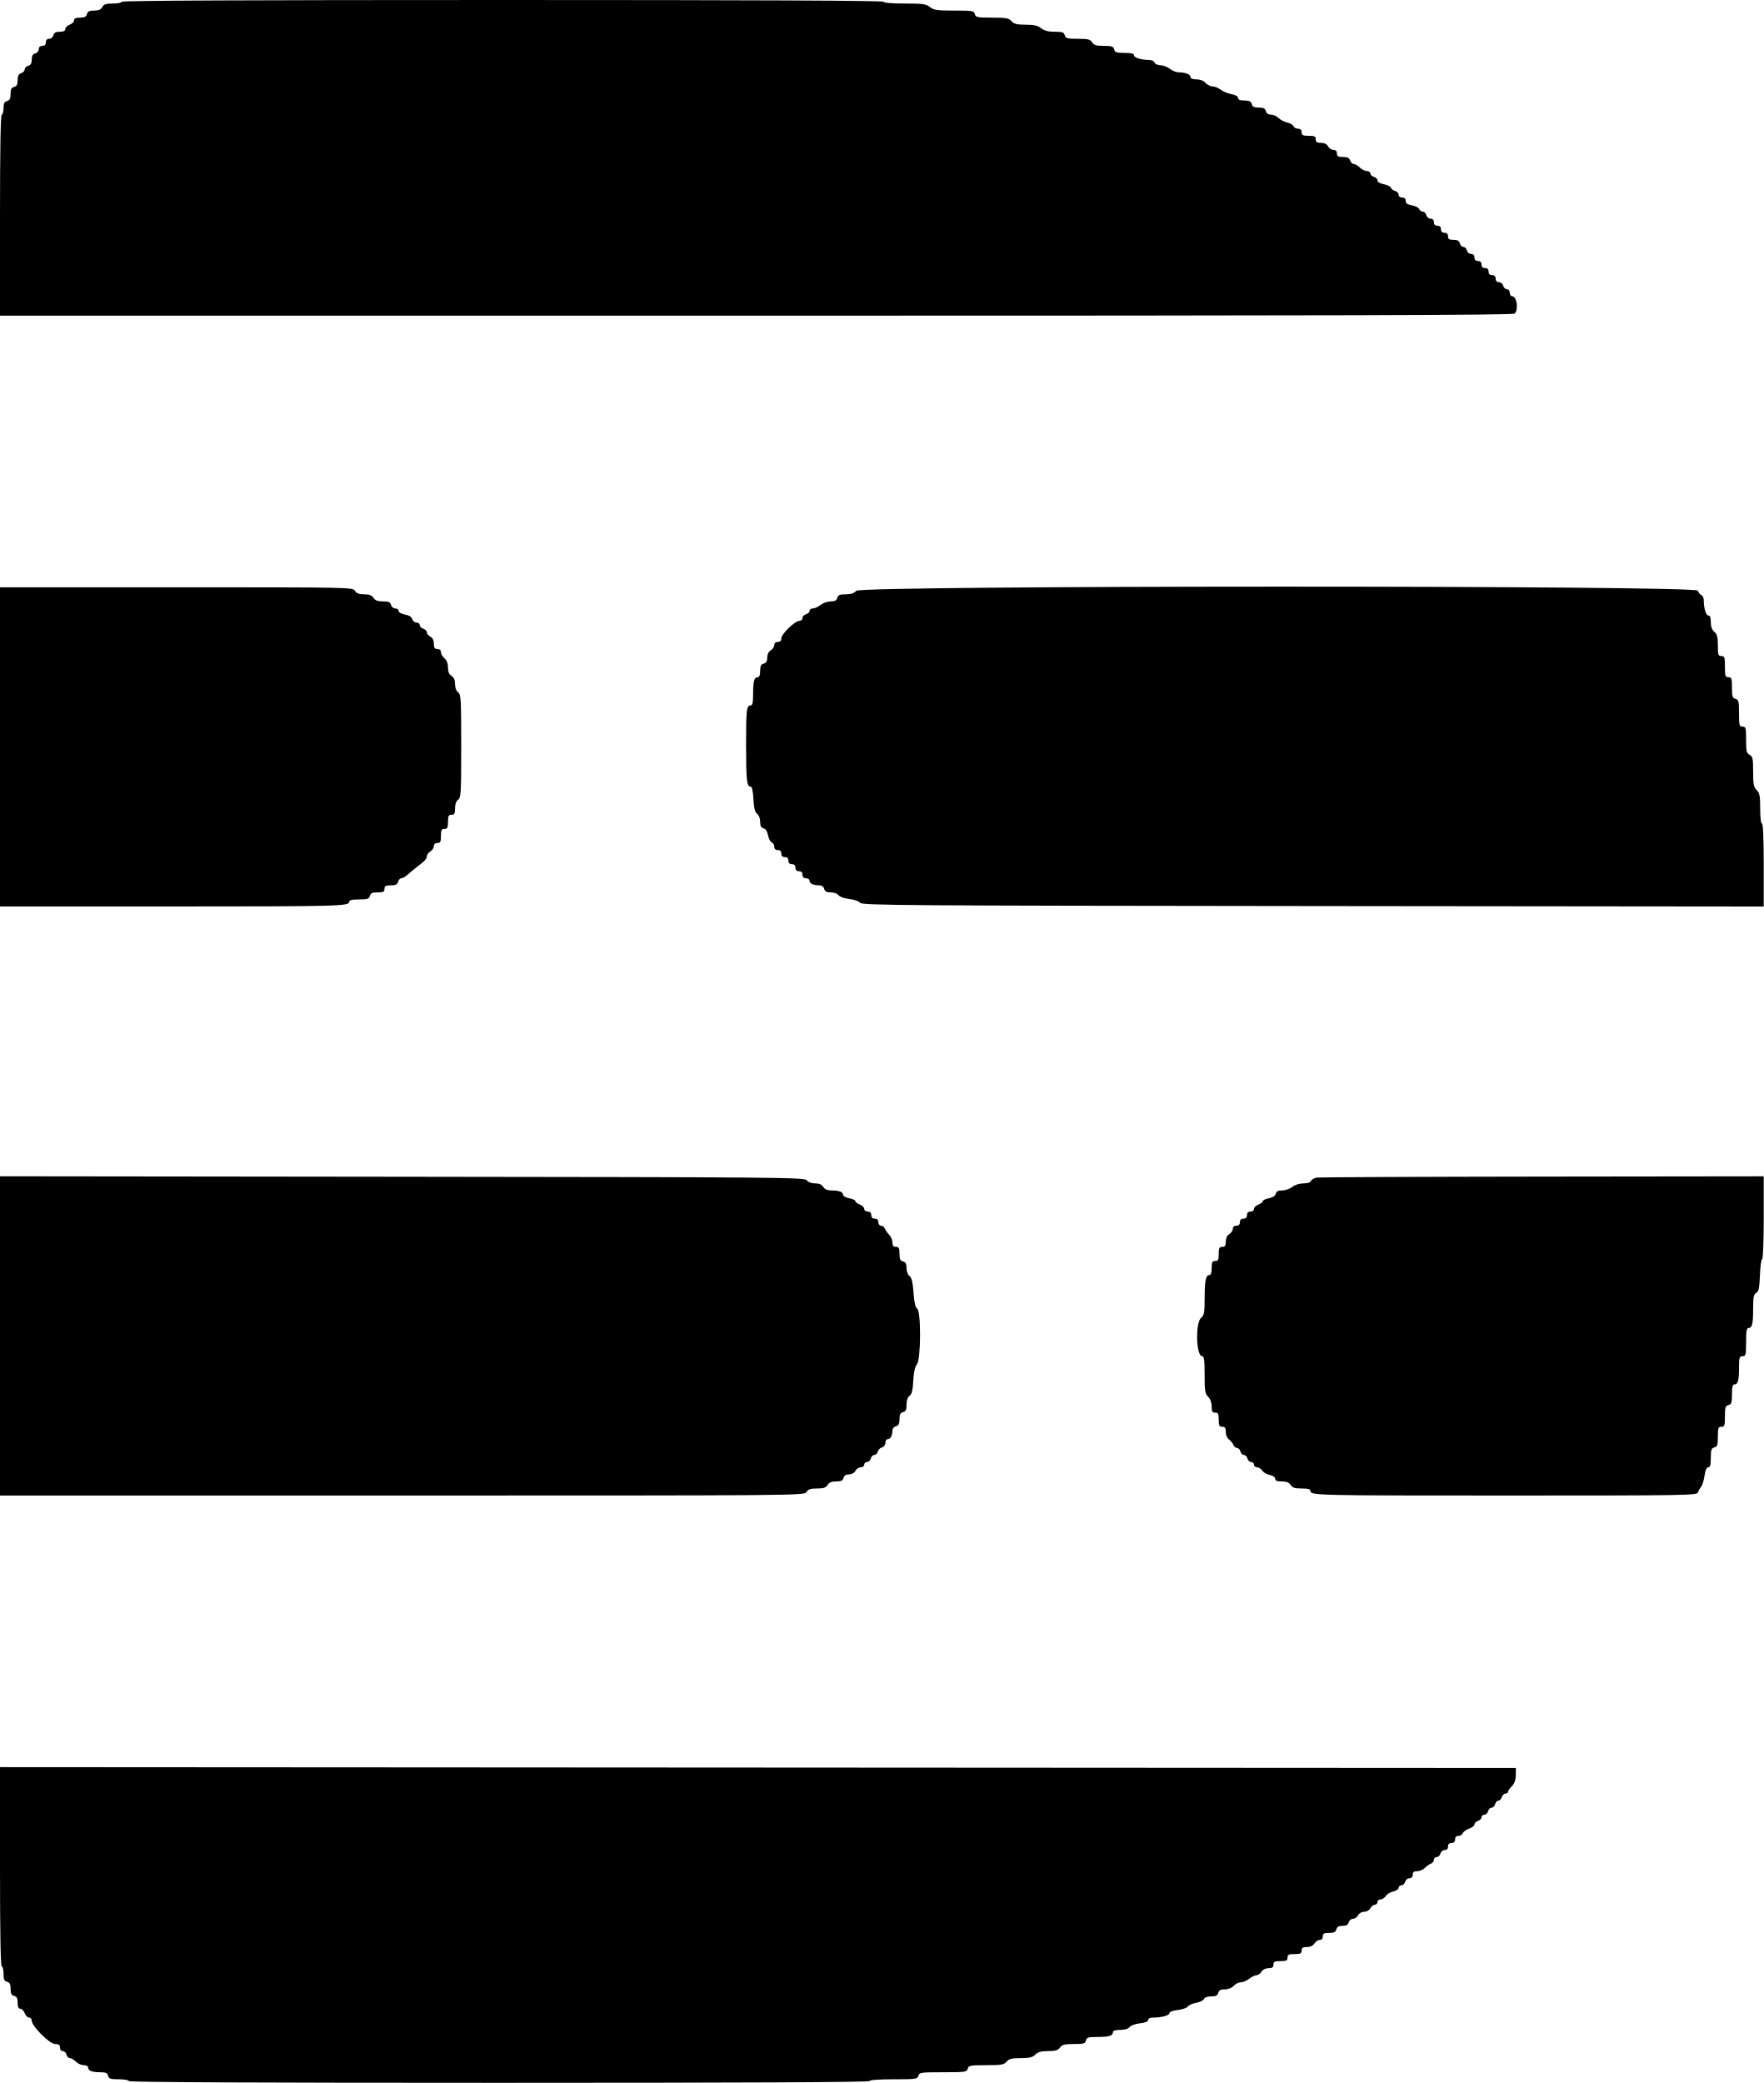
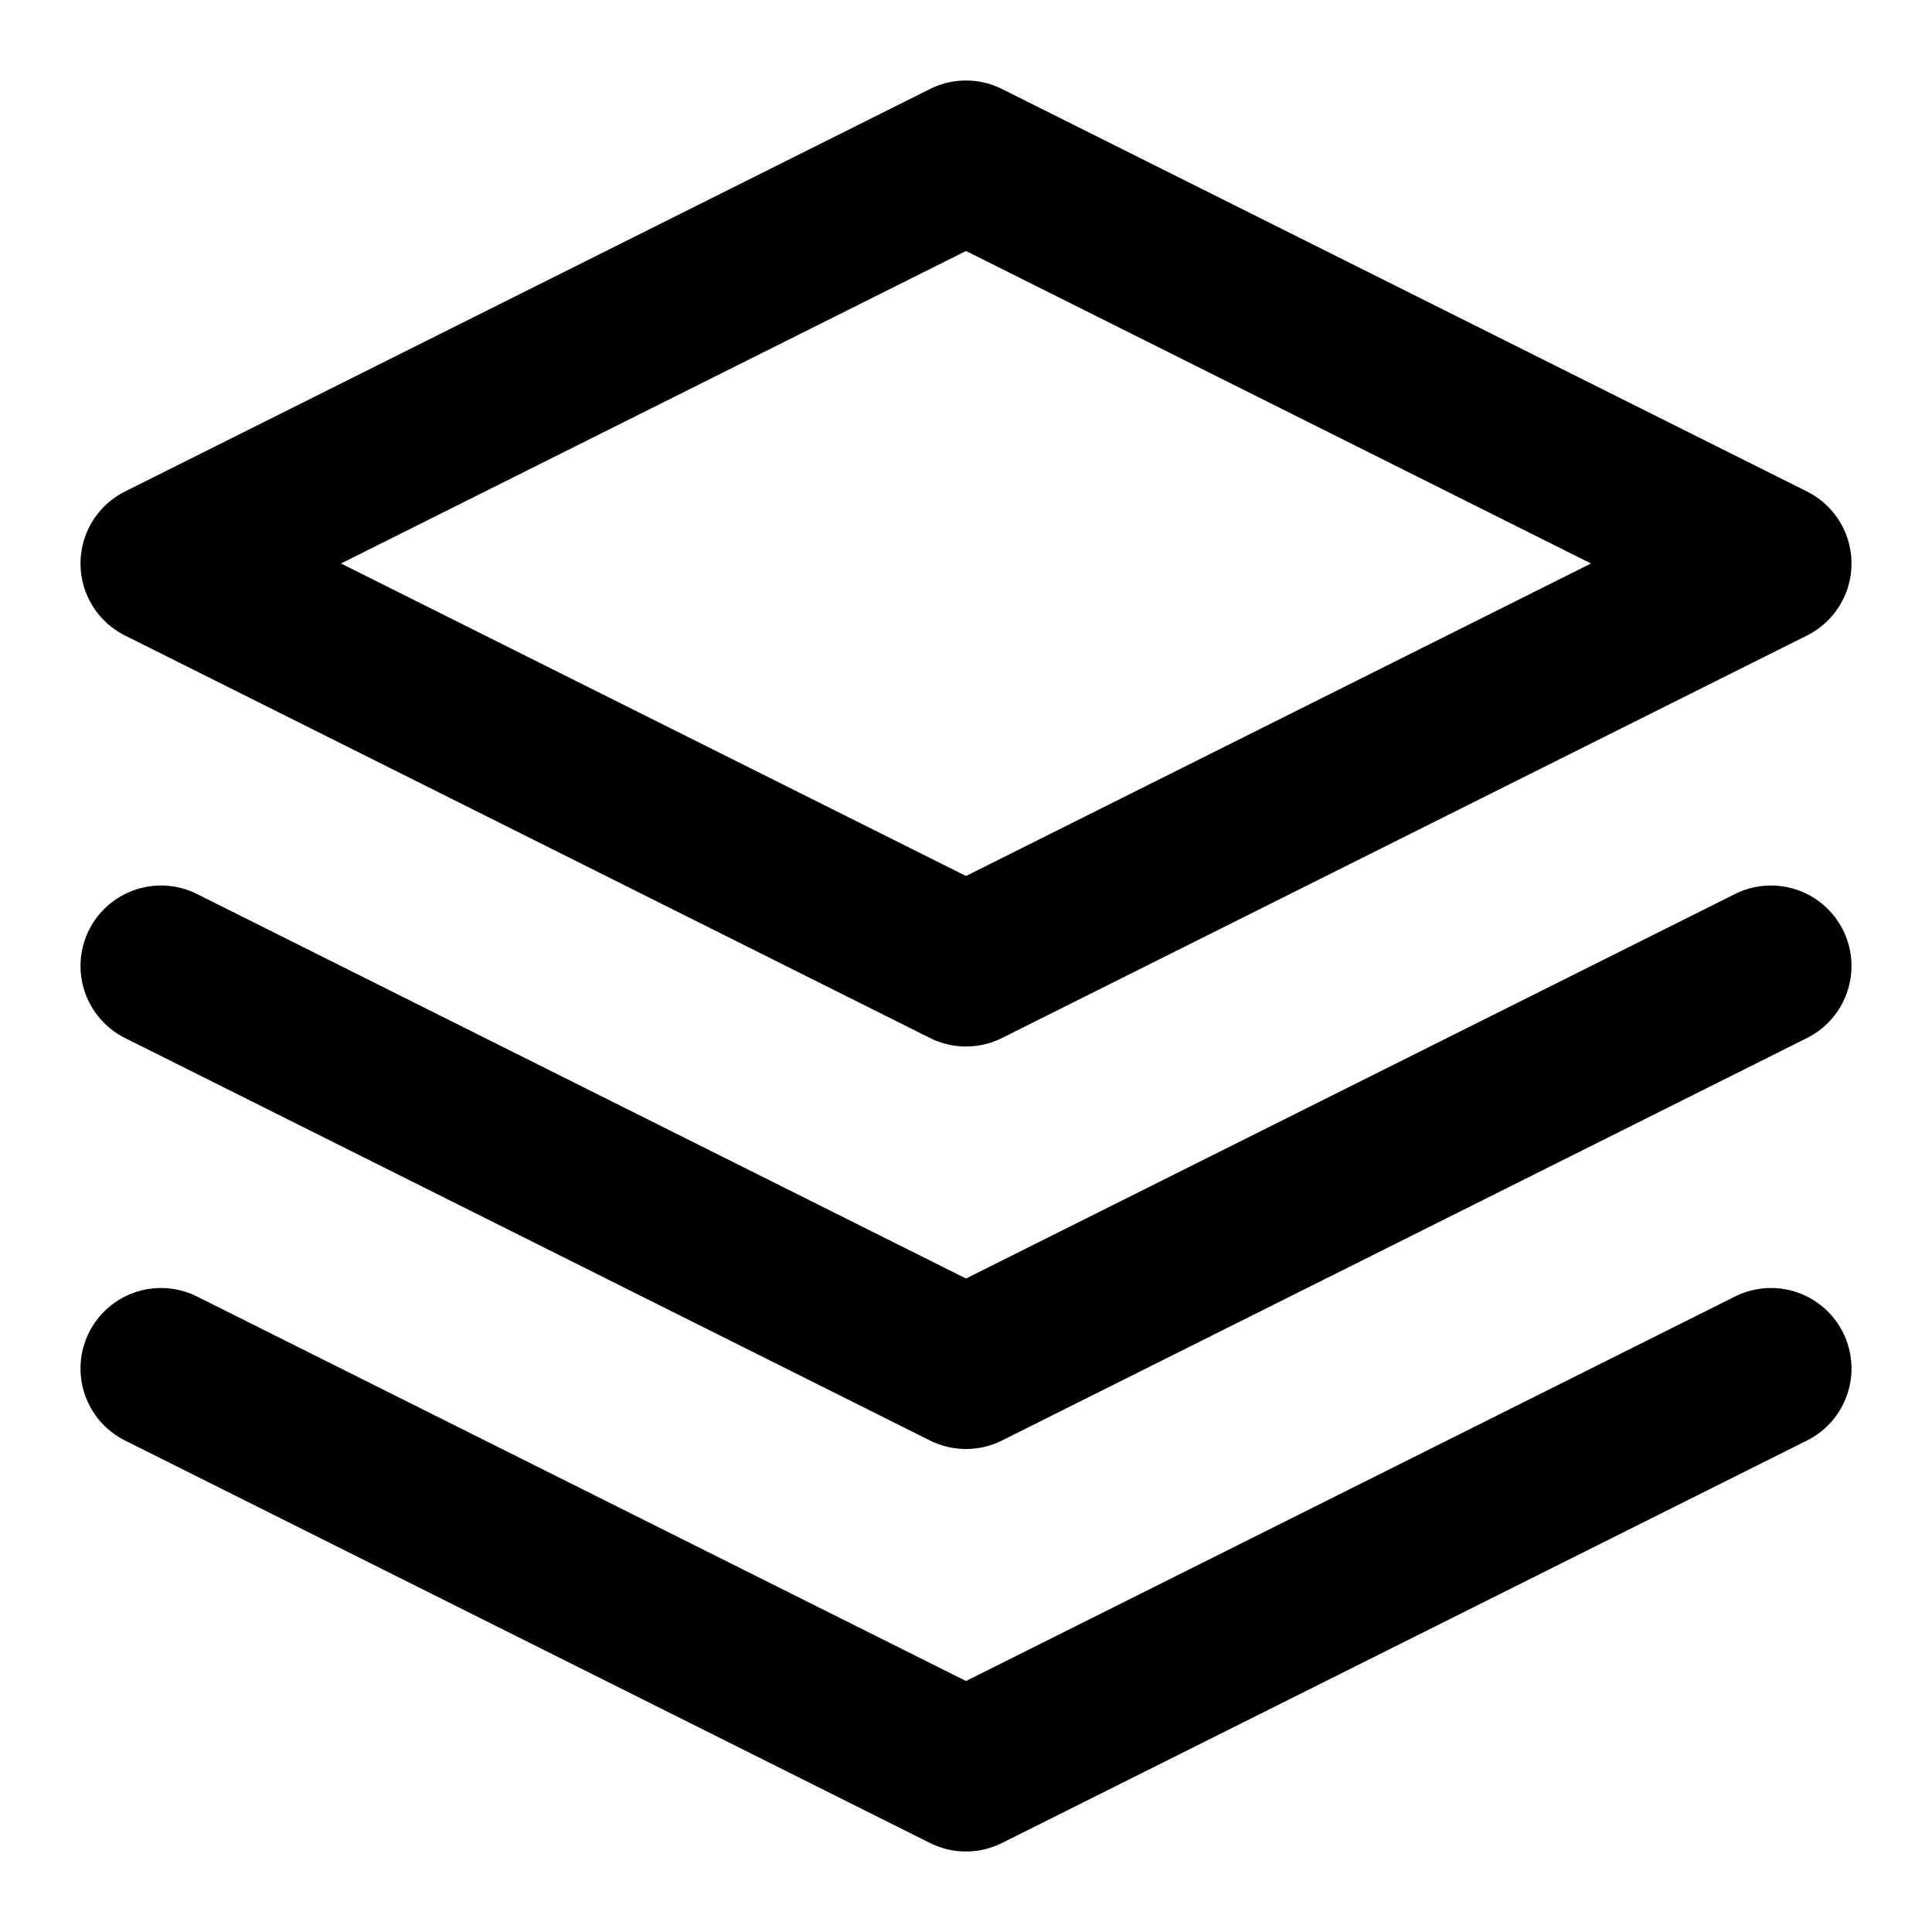
- <svg xmlns="http://www.w3.org/2000/svg" id="svg" version="1.1" width="400" height="472.441" viewBox="0, 0, 400,472.441 undefined">
-   <g id="svgg">
-     <path id="path0" d="M27.600 0.400 C 27.600 0.620,26.706 0.800,25.614 0.800 C 24.038 0.800,23.540 0.965,23.200 1.600 C 22.895 2.170,22.362 2.400,21.348 2.400 C 20.262 2.400,19.876 2.589,19.716 3.200 C 19.559 3.801,19.170 4.000,18.153 4.000 C 17.207 4.000,16.800 4.184,16.800 4.610 C 16.800 4.945,16.350 5.391,15.800 5.600 C 15.250 5.809,14.800 6.255,14.800 6.590 C 14.800 7.005,14.405 7.200,13.563 7.200 C 12.662 7.200,12.268 7.417,12.116 8.000 C 12.000 8.443,11.570 8.800,11.153 8.800 C 10.667 8.800,10.400 9.083,10.400 9.600 C 10.400 10.133,10.133 10.400,9.600 10.400 C 9.083 10.400,8.800 10.667,8.800 11.153 C 8.800 11.570,8.443 12.000,8.000 12.116 C 7.426 12.266,7.200 12.662,7.200 13.516 C 7.200 14.370,6.974 14.766,6.400 14.916 C 5.960 15.031,5.600 15.400,5.600 15.736 C 5.600 16.071,5.240 16.460,4.800 16.600 C 4.212 16.787,4.000 17.205,4.000 18.180 C 4.000 19.170,3.797 19.560,3.200 19.716 C 2.594 19.875,2.400 20.262,2.400 21.316 C 2.400 22.370,2.206 22.757,1.600 22.916 C 0.987 23.076,0.800 23.462,0.800 24.563 C 0.800 25.353,0.620 26.000,0.400 26.000 C 0.138 26.000,0.000 33.867,0.000 48.800 L 0.000 71.600 171.520 71.600 C 304.391 71.600,343.148 71.492,343.520 71.120 C 344.435 70.205,344.003 67.200,342.957 67.200 C 342.651 67.200,342.400 66.840,342.400 66.400 C 342.400 65.935,342.133 65.600,341.763 65.600 C 341.412 65.600,341.031 65.240,340.916 64.800 C 340.800 64.357,340.370 64.000,339.953 64.000 C 339.467 64.000,339.200 63.717,339.200 63.200 C 339.200 62.667,338.933 62.400,338.400 62.400 C 337.867 62.400,337.600 62.133,337.600 61.600 C 337.600 61.067,337.333 60.800,336.800 60.800 C 336.267 60.800,336.000 60.533,336.000 60.000 C 336.000 59.467,335.733 59.200,335.200 59.200 C 334.667 59.200,334.400 58.933,334.400 58.400 C 334.400 57.883,334.133 57.600,333.647 57.600 C 333.230 57.600,332.800 57.243,332.684 56.800 C 332.569 56.360,332.209 56.000,331.884 56.000 C 331.559 56.000,331.199 55.640,331.084 55.200 C 330.932 54.617,330.538 54.400,329.637 54.400 C 328.667 54.400,328.400 54.228,328.400 53.600 C 328.400 53.067,328.133 52.800,327.600 52.800 C 327.067 52.800,326.800 52.533,326.800 52.000 C 326.800 51.467,326.533 51.200,326.000 51.200 C 325.467 51.200,325.200 50.933,325.200 50.400 C 325.200 49.883,324.933 49.600,324.447 49.600 C 324.030 49.600,323.600 49.243,323.484 48.800 C 323.369 48.360,323.007 48.000,322.680 48.000 C 322.353 48.000,321.986 47.740,321.864 47.422 C 321.742 47.104,321.003 46.724,320.221 46.578 C 319.189 46.384,318.800 46.104,318.800 45.555 C 318.800 45.067,318.518 44.800,318.000 44.800 C 317.535 44.800,317.200 44.533,317.200 44.163 C 317.200 43.812,316.852 43.434,316.428 43.323 C 316.003 43.212,315.562 42.879,315.449 42.583 C 315.335 42.286,314.603 41.924,313.821 41.778 C 312.952 41.615,312.400 41.281,312.400 40.918 C 312.400 40.592,312.040 40.231,311.600 40.116 C 311.160 40.001,310.800 39.658,310.800 39.353 C 310.800 39.049,310.440 38.800,310.000 38.800 C 309.560 38.800,308.840 38.440,308.400 38.000 C 307.960 37.560,307.342 37.200,307.027 37.200 C 306.712 37.200,306.340 36.840,306.200 36.400 C 306.011 35.805,305.595 35.600,304.573 35.600 C 303.467 35.600,303.200 35.445,303.200 34.800 C 303.200 34.271,302.933 34.000,302.414 34.000 C 301.982 34.000,301.435 33.640,301.200 33.200 C 300.920 32.676,300.362 32.400,299.586 32.400 C 298.667 32.400,298.400 32.220,298.400 31.600 C 298.400 30.933,298.133 30.800,296.800 30.800 C 295.467 30.800,295.200 30.667,295.200 30.000 C 295.200 29.463,294.933 29.200,294.387 29.200 C 293.941 29.200,293.476 28.941,293.354 28.624 C 293.233 28.308,292.590 27.930,291.926 27.784 C 291.262 27.638,290.377 27.177,289.959 26.759 C 289.542 26.342,288.771 26.000,288.247 26.000 C 287.630 26.000,287.219 25.718,287.084 25.200 C 286.925 24.594,286.538 24.400,285.484 24.400 C 284.430 24.400,284.043 24.206,283.884 23.600 C 283.724 22.987,283.338 22.800,282.237 22.800 C 281.246 22.800,280.800 22.619,280.800 22.218 C 280.800 21.861,280.219 21.529,279.300 21.360 C 278.475 21.208,277.371 20.750,276.846 20.342 C 276.321 19.934,275.494 19.600,275.008 19.600 C 274.522 19.600,273.798 19.240,273.400 18.800 C 272.951 18.304,272.168 18.000,271.338 18.000 C 270.465 18.000,270.000 17.807,270.000 17.447 C 270.000 16.862,268.824 16.415,267.263 16.405 C 266.748 16.402,265.869 16.040,265.309 15.600 C 264.750 15.160,263.796 14.800,263.189 14.800 C 262.577 14.800,261.983 14.533,261.855 14.200 C 261.729 13.870,261.192 13.600,260.663 13.600 C 258.849 13.600,257.200 13.100,257.200 12.550 C 257.200 12.151,256.607 12.000,255.047 12.000 C 253.230 12.000,252.861 11.875,252.684 11.200 C 252.508 10.526,252.138 10.400,250.334 10.400 C 248.626 10.400,248.091 10.238,247.693 9.600 C 247.272 8.926,246.760 8.800,244.443 8.800 C 242.030 8.800,241.668 8.702,241.484 8.000 C 241.309 7.330,240.938 7.200,239.201 7.200 C 237.732 7.200,236.829 6.966,236.109 6.400 C 235.340 5.795,234.486 5.600,232.608 5.600 C 230.632 5.600,229.976 5.436,229.400 4.800 C 228.776 4.110,228.168 4.000,224.985 4.000 C 221.630 4.000,221.274 3.927,221.084 3.200 C 220.891 2.460,220.538 2.400,216.401 2.400 C 212.532 2.400,211.789 2.292,210.909 1.600 C 210.022 0.902,209.286 0.800,205.146 0.800 C 202.249 0.800,200.400 0.644,200.400 0.400 C 200.400 0.135,171.333 0.000,114.000 0.000 C 56.667 0.000,27.600 0.135,27.600 0.400 M0.000 169.400 L 0.000 205.600 38.100 205.596 C 76.730 205.591,79.200 205.528,79.200 204.548 C 79.200 204.149,79.810 204.000,81.437 204.000 C 83.338 204.000,83.706 203.880,83.884 203.200 C 84.048 202.573,84.430 202.400,85.647 202.400 C 86.933 202.400,87.200 202.263,87.200 201.600 C 87.200 200.948,87.467 200.800,88.637 200.800 C 89.738 200.800,90.124 200.613,90.284 200.000 C 90.399 199.560,90.734 199.200,91.028 199.200 C 91.323 199.200,92.006 198.795,92.547 198.300 C 93.087 197.805,94.010 197.040,94.597 196.600 C 96.316 195.312,96.800 194.779,96.800 194.175 C 96.800 193.862,97.160 193.382,97.600 193.107 C 98.040 192.832,98.400 192.291,98.400 191.904 C 98.400 191.467,98.703 191.200,99.200 191.200 C 99.867 191.200,100.000 190.933,100.000 189.600 C 100.000 188.267,100.133 188.000,100.800 188.000 C 101.467 188.000,101.600 187.733,101.600 186.400 C 101.600 185.067,101.733 184.800,102.400 184.800 C 103.053 184.800,103.200 184.533,103.200 183.344 C 103.200 182.419,103.455 181.702,103.900 181.376 C 104.539 180.909,104.600 179.847,104.600 169.200 C 104.600 158.553,104.539 157.491,103.900 157.024 C 103.471 156.710,103.200 155.985,103.200 155.152 C 103.200 154.226,102.945 153.633,102.400 153.293 C 101.847 152.948,101.600 152.360,101.600 151.393 C 101.600 150.487,101.317 149.750,100.800 149.307 C 100.360 148.930,100.000 148.302,100.000 147.911 C 100.000 147.467,99.700 147.200,99.200 147.200 C 98.580 147.200,98.400 146.933,98.400 146.014 C 98.400 145.238,98.124 144.680,97.600 144.400 C 97.160 144.165,96.800 143.720,96.800 143.413 C 96.800 143.105,96.440 142.740,96.000 142.600 C 95.560 142.460,95.200 142.088,95.200 141.773 C 95.200 141.458,94.861 141.200,94.447 141.200 C 94.032 141.200,93.602 140.852,93.491 140.426 C 93.358 139.918,92.795 139.560,91.844 139.382 C 91.009 139.225,90.400 138.877,90.400 138.555 C 90.400 138.250,90.061 138.000,89.647 138.000 C 89.230 138.000,88.800 137.643,88.684 137.200 C 88.518 136.565,88.138 136.400,86.841 136.400 C 85.640 136.400,85.074 136.188,84.707 135.600 C 84.342 135.016,83.774 134.800,82.600 134.800 C 81.426 134.800,80.858 134.584,80.493 134.000 C 79.999 133.209,79.560 133.200,39.997 133.200 L 0.000 133.200 0.000 169.400 M194.200 134.000 C 193.693 134.560,192.968 134.800,191.785 134.800 C 190.430 134.800,190.052 134.959,189.884 135.600 C 189.730 136.189,189.338 136.400,188.401 136.400 C 187.700 136.400,186.669 136.760,186.109 137.200 C 185.550 137.640,184.756 138.000,184.346 138.000 C 183.936 138.000,183.600 138.249,183.600 138.553 C 183.600 138.858,183.240 139.201,182.800 139.316 C 182.360 139.431,182.000 139.812,182.000 140.163 C 182.000 140.513,181.685 140.802,181.300 140.805 C 180.296 140.812,177.200 143.816,177.200 144.784 C 177.200 145.333,176.939 145.600,176.400 145.600 C 175.903 145.600,175.600 145.867,175.600 146.304 C 175.600 146.691,175.240 147.232,174.800 147.507 C 174.301 147.819,174.000 148.440,174.000 149.157 C 174.000 149.970,173.766 150.368,173.200 150.516 C 172.587 150.676,172.400 151.062,172.400 152.163 C 172.400 153.125,172.216 153.600,171.843 153.600 C 171.047 153.600,170.800 154.508,170.800 157.433 C 170.800 159.360,170.661 160.000,170.243 160.000 C 169.312 160.000,169.200 160.967,169.205 168.933 C 169.211 176.958,169.363 178.400,170.202 178.400 C 170.550 178.400,170.760 179.295,170.870 181.244 C 170.988 183.333,171.213 184.220,171.716 184.588 C 172.117 184.881,172.400 185.623,172.400 186.382 C 172.400 187.317,172.611 187.730,173.162 187.874 C 173.651 188.002,174.018 188.571,174.184 189.458 C 174.327 190.219,174.704 190.942,175.022 191.064 C 175.340 191.186,175.600 191.626,175.600 192.043 C 175.600 192.533,175.882 192.800,176.400 192.800 C 176.933 192.800,177.200 193.067,177.200 193.600 C 177.200 194.133,177.467 194.400,178.000 194.400 C 178.533 194.400,178.800 194.667,178.800 195.200 C 178.800 195.733,179.067 196.000,179.600 196.000 C 180.133 196.000,180.400 196.267,180.400 196.800 C 180.400 197.333,180.667 197.600,181.200 197.600 C 181.733 197.600,182.000 197.867,182.000 198.400 C 182.000 198.933,182.267 199.200,182.800 199.200 C 183.240 199.200,183.600 199.451,183.600 199.757 C 183.600 200.395,184.449 200.800,185.786 200.800 C 186.370 200.800,186.783 201.092,186.916 201.600 C 187.071 202.192,187.462 202.400,188.418 202.400 C 189.143 202.400,189.918 202.682,190.180 203.041 C 190.449 203.409,191.490 203.776,192.624 203.903 C 193.753 204.030,194.801 204.398,195.068 204.763 C 195.493 205.342,204.761 205.409,297.768 205.504 L 400.000 205.608 400.000 196.204 C 400.000 190.201,399.855 186.800,399.600 186.800 C 399.365 186.800,399.200 185.400,399.200 183.400 C 399.200 180.533,399.075 179.875,398.400 179.200 C 397.726 178.526,397.600 177.867,397.600 175.014 C 397.600 172.038,397.503 171.576,396.800 171.200 C 396.110 170.831,396.000 170.362,396.000 167.786 C 396.000 165.067,395.929 164.800,395.200 164.800 C 394.470 164.800,394.400 164.533,394.400 161.763 C 394.400 159.062,394.311 158.702,393.600 158.516 C 392.914 158.337,392.800 157.970,392.800 155.953 C 392.800 153.867,392.709 153.600,392.000 153.600 C 391.289 153.600,391.200 153.333,391.200 151.200 C 391.200 149.067,391.111 148.800,390.400 148.800 C 389.689 148.800,389.600 148.533,389.600 146.396 C 389.600 144.487,389.435 143.851,388.800 143.307 C 388.262 142.847,388.000 142.127,388.000 141.111 C 388.000 140.096,387.820 139.600,387.450 139.600 C 386.900 139.600,386.400 137.951,386.400 136.137 C 386.400 135.608,386.148 135.078,385.839 134.960 C 385.531 134.841,385.188 134.397,385.077 133.972 C 384.753 132.732,195.322 132.760,194.200 134.000 M0.000 302.996 L 0.000 339.200 91.197 339.200 C 181.960 339.200,182.396 339.196,182.893 338.400 C 183.279 337.782,183.826 337.600,185.293 337.600 C 186.760 337.600,187.307 337.418,187.693 336.800 C 188.044 336.238,188.626 336.000,189.650 336.000 C 190.770 336.000,191.155 335.815,191.316 335.200 C 191.456 334.663,191.862 334.400,192.548 334.400 C 193.162 334.400,193.743 334.080,194.000 333.600 C 194.235 333.160,194.782 332.800,195.214 332.800 C 195.646 332.800,196.000 332.530,196.000 332.200 C 196.000 331.870,196.287 331.600,196.637 331.600 C 196.988 331.600,197.369 331.240,197.484 330.800 C 197.599 330.360,197.959 330.000,198.284 330.000 C 198.609 330.000,198.965 329.657,199.074 329.237 C 199.184 328.817,199.617 328.384,200.037 328.274 C 200.481 328.158,200.800 327.725,200.800 327.237 C 200.800 326.777,201.051 326.400,201.357 326.400 C 201.960 326.400,202.400 325.562,202.400 324.414 C 202.400 324.018,202.760 323.599,203.200 323.484 C 203.806 323.325,204.000 322.938,204.000 321.884 C 204.000 320.830,204.194 320.443,204.800 320.284 C 205.420 320.122,205.600 319.738,205.600 318.582 C 205.600 317.634,205.850 316.905,206.284 316.588 C 206.793 316.216,207.010 315.330,207.127 313.144 C 207.234 311.164,207.501 309.957,207.943 309.458 C 208.865 308.416,208.919 297.368,208.004 296.803 C 207.600 296.553,207.340 295.410,207.175 293.163 C 206.999 290.769,206.754 289.756,206.267 289.400 C 205.882 289.118,205.600 288.364,205.600 287.618 C 205.600 286.662,205.392 286.271,204.800 286.116 C 204.173 285.952,204.000 285.570,204.000 284.353 C 204.000 283.067,203.863 282.800,203.200 282.800 C 202.613 282.800,202.400 282.533,202.400 281.800 C 202.400 281.250,202.071 280.471,201.669 280.069 C 201.268 279.668,200.823 279.038,200.682 278.669 C 200.541 278.301,200.149 278.000,199.813 278.000 C 199.467 278.000,199.200 277.652,199.200 277.200 C 199.200 276.667,198.933 276.400,198.400 276.400 C 197.867 276.400,197.600 276.133,197.600 275.600 C 197.600 275.067,197.333 274.800,196.800 274.800 C 196.350 274.800,196.000 274.533,196.000 274.190 C 196.000 273.855,195.550 273.409,195.000 273.200 C 194.450 272.991,194.000 272.644,194.000 272.428 C 194.000 272.213,193.370 271.918,192.600 271.774 C 191.830 271.629,191.200 271.280,191.200 270.998 C 191.200 270.343,190.296 270.000,188.571 270.000 C 187.640 270.000,187.048 269.746,186.707 269.200 C 186.367 268.655,185.774 268.400,184.848 268.400 C 184.015 268.400,183.290 268.129,182.976 267.700 C 182.492 267.037,177.589 266.994,91.232 266.896 L 0.000 266.791 0.000 302.996 M298.676 267.089 C 298.058 267.182,297.454 267.515,297.334 267.829 C 297.197 268.184,296.545 268.400,295.611 268.400 C 294.714 268.400,293.698 268.722,293.091 269.200 C 292.531 269.640,291.500 270.000,290.799 270.000 C 289.882 270.000,289.469 270.214,289.326 270.762 C 289.199 271.248,288.632 271.618,287.763 271.781 C 287.013 271.921,286.400 272.213,286.400 272.428 C 286.400 272.644,285.950 272.991,285.400 273.200 C 284.850 273.409,284.400 273.855,284.400 274.190 C 284.400 274.533,284.050 274.800,283.600 274.800 C 283.067 274.800,282.800 275.067,282.800 275.600 C 282.800 276.133,282.533 276.400,282.000 276.400 C 281.467 276.400,281.200 276.667,281.200 277.200 C 281.200 277.733,280.933 278.000,280.400 278.000 C 279.903 278.000,279.600 278.267,279.600 278.704 C 279.600 279.091,279.240 279.632,278.800 279.907 C 278.290 280.226,278.000 280.840,278.000 281.603 C 278.000 282.533,277.822 282.800,277.200 282.800 C 276.533 282.800,276.400 283.067,276.400 284.400 C 276.400 285.733,276.267 286.000,275.600 286.000 C 274.933 286.000,274.800 286.267,274.800 287.600 C 274.800 288.696,274.626 289.200,274.247 289.200 C 273.459 289.200,273.212 290.486,273.205 294.611 C 273.201 297.723,273.089 298.317,272.400 298.907 C 271.061 300.053,271.272 307.600,272.643 307.600 C 273.084 307.600,273.200 308.477,273.200 311.800 C 273.200 315.467,273.302 316.102,274.000 316.800 C 274.495 317.295,274.800 318.133,274.800 319.000 C 274.800 320.133,274.952 320.400,275.600 320.400 C 276.267 320.400,276.400 320.667,276.400 322.000 C 276.400 323.333,276.533 323.600,277.200 323.600 C 277.819 323.600,278.000 323.867,278.000 324.777 C 278.000 325.456,278.307 326.176,278.726 326.477 C 279.126 326.765,279.570 327.315,279.714 327.700 C 279.857 328.085,280.230 328.400,280.541 328.400 C 280.852 328.400,281.201 328.760,281.316 329.200 C 281.431 329.640,281.791 330.000,282.116 330.000 C 282.441 330.000,282.801 330.360,282.916 330.800 C 283.031 331.240,283.412 331.600,283.763 331.600 C 284.113 331.600,284.400 331.870,284.400 332.200 C 284.400 332.530,284.717 332.800,285.104 332.800 C 285.491 332.800,286.017 333.135,286.272 333.544 C 286.527 333.953,287.291 334.398,287.968 334.534 C 288.698 334.680,289.200 335.029,289.200 335.390 C 289.200 335.828,289.623 336.000,290.704 336.000 C 291.774 336.000,292.351 336.230,292.707 336.800 C 293.098 337.426,293.640 337.600,295.203 337.600 C 296.643 337.600,297.200 337.755,297.200 338.157 C 297.200 339.176,298.223 339.200,341.645 339.200 C 382.408 339.200,384.839 339.161,385.073 338.500 C 385.210 338.115,385.542 337.530,385.812 337.200 C 386.082 336.870,386.425 335.745,386.576 334.700 C 386.757 333.440,387.043 332.800,387.425 332.800 C 387.854 332.800,388.000 332.253,388.000 330.647 C 388.000 328.830,388.125 328.461,388.800 328.284 C 389.480 328.106,389.600 327.738,389.600 325.837 C 389.600 323.867,389.695 323.600,390.400 323.600 C 391.109 323.600,391.200 323.333,391.200 321.247 C 391.200 319.230,391.314 318.863,392.000 318.684 C 392.680 318.506,392.800 318.138,392.800 316.237 C 392.800 314.592,392.947 314.000,393.357 314.000 C 394.153 314.000,394.400 313.092,394.400 310.167 C 394.400 307.867,394.483 307.600,395.200 307.600 C 395.933 307.600,396.000 307.333,396.000 304.400 C 396.000 301.931,396.127 301.200,396.557 301.200 C 397.383 301.200,397.600 300.280,397.600 296.787 C 397.600 294.205,397.726 293.569,398.300 293.248 C 398.868 292.930,399.026 292.174,399.140 289.228 C 399.217 287.233,399.442 285.600,399.640 285.600 C 399.843 285.600,400.000 281.508,400.000 276.200 L 400.000 266.800 349.900 266.860 C 322.345 266.893,299.294 266.996,298.676 267.089 M-0.000 423.400 C -0.000 438.200,0.138 446.000,0.400 446.000 C 0.620 446.000,0.800 446.737,0.800 447.637 C 0.800 448.938,0.964 449.318,1.600 449.484 C 2.206 449.643,2.400 450.030,2.400 451.084 C 2.400 452.138,2.594 452.525,3.200 452.684 C 3.801 452.841,4.000 453.230,4.000 454.247 C 4.000 455.193,4.184 455.600,4.610 455.600 C 4.945 455.600,5.391 456.050,5.600 456.600 C 5.809 457.150,6.255 457.600,6.590 457.600 C 6.926 457.600,7.200 457.915,7.200 458.300 C 7.201 459.551,11.254 463.606,12.500 463.603 C 13.334 463.601,13.600 463.793,13.600 464.400 C 13.600 464.865,13.867 465.200,14.237 465.200 C 14.588 465.200,14.969 465.560,15.084 466.000 C 15.199 466.440,15.542 466.800,15.847 466.800 C 16.151 466.800,16.760 467.160,17.200 467.600 C 17.640 468.040,18.450 468.400,19.000 468.400 C 19.588 468.400,20.000 468.630,20.000 468.957 C 20.000 469.672,20.877 470.000,22.786 470.000 C 23.970 470.000,24.353 470.177,24.516 470.800 C 24.694 471.480,25.062 471.600,26.963 471.600 C 28.193 471.600,29.200 471.780,29.200 472.000 C 29.200 472.265,57.467 472.400,113.200 472.400 C 168.933 472.400,197.200 472.265,197.200 472.000 C 197.200 471.753,199.279 471.600,202.637 471.600 C 207.738 471.600,208.088 471.551,208.284 470.800 C 208.480 470.050,208.830 470.000,213.884 470.000 C 218.938 470.000,219.288 469.950,219.484 469.200 C 219.676 468.468,220.030 468.400,223.651 468.400 C 227.113 468.400,227.694 468.300,228.293 467.600 C 228.843 466.958,229.473 466.800,231.489 466.800 C 233.467 466.800,234.170 466.630,234.800 466.000 C 235.398 465.402,236.133 465.200,237.712 465.200 C 239.365 465.200,239.949 465.026,240.400 464.400 C 240.873 463.744,241.435 463.600,243.526 463.600 C 245.738 463.600,246.103 463.494,246.284 462.800 C 246.463 462.116,246.830 462.000,248.814 462.000 C 251.498 462.000,252.400 461.738,252.400 460.957 C 252.400 460.571,252.907 460.400,254.056 460.400 C 255.113 460.400,255.881 460.168,256.180 459.759 C 256.443 459.400,257.473 459.026,258.524 458.907 C 259.743 458.770,260.400 458.504,260.400 458.148 C 260.400 457.811,260.843 457.600,261.550 457.600 C 263.474 457.600,265.200 457.128,265.200 456.602 C 265.200 456.306,265.959 456.018,267.076 455.893 C 268.107 455.776,269.142 455.421,269.376 455.103 C 269.609 454.785,270.484 454.397,271.321 454.240 C 272.158 454.084,272.942 453.696,273.064 453.378 C 273.199 453.027,273.833 452.800,274.680 452.800 C 275.738 452.800,276.125 452.607,276.284 452.000 C 276.439 451.408,276.830 451.200,277.785 451.200 C 278.568 451.200,279.361 450.885,279.800 450.400 C 280.198 449.960,280.922 449.600,281.408 449.600 C 281.894 449.600,282.750 449.240,283.309 448.800 C 283.869 448.360,284.611 448.000,284.960 448.000 C 285.308 448.000,285.818 447.640,286.093 447.200 C 286.396 446.714,287.026 446.400,287.696 446.400 C 288.533 446.400,288.800 446.207,288.800 445.600 C 288.800 444.933,289.067 444.800,290.400 444.800 C 291.733 444.800,292.000 444.667,292.000 444.000 C 292.000 443.333,292.267 443.200,293.600 443.200 C 294.933 443.200,295.200 443.067,295.200 442.400 C 295.200 441.778,295.467 441.600,296.397 441.600 C 297.160 441.600,297.774 441.310,298.093 440.800 C 298.368 440.360,298.909 440.000,299.296 440.000 C 299.733 440.000,300.000 439.697,300.000 439.200 C 300.000 438.548,300.267 438.400,301.437 438.400 C 302.538 438.400,302.924 438.213,303.084 437.600 C 303.234 437.026,303.630 436.800,304.484 436.800 C 305.338 436.800,305.734 436.574,305.884 436.000 C 305.999 435.560,306.426 435.200,306.833 435.200 C 307.239 435.200,307.765 434.840,308.000 434.400 C 308.248 433.937,308.838 433.600,309.400 433.600 C 309.962 433.600,310.552 433.263,310.800 432.800 C 311.035 432.360,311.492 432.000,311.814 432.000 C 312.136 432.000,312.400 431.730,312.400 431.400 C 312.400 431.070,312.717 430.800,313.104 430.800 C 313.491 430.800,314.022 430.456,314.285 430.036 C 314.547 429.616,315.310 429.151,315.981 429.004 C 316.651 428.857,317.200 428.481,317.200 428.168 C 317.200 427.856,317.487 427.600,317.837 427.600 C 318.188 427.600,318.569 427.240,318.684 426.800 C 318.800 426.357,319.230 426.000,319.647 426.000 C 320.133 426.000,320.400 425.717,320.400 425.200 C 320.400 424.613,320.667 424.400,321.400 424.400 C 321.950 424.400,322.729 424.071,323.131 423.669 C 323.532 423.268,324.162 422.823,324.531 422.682 C 324.899 422.541,325.200 422.149,325.200 421.813 C 325.200 421.476,325.487 421.200,325.837 421.200 C 326.188 421.200,326.569 420.840,326.684 420.400 C 326.800 419.957,327.230 419.600,327.647 419.600 C 328.133 419.600,328.400 419.317,328.400 418.800 C 328.400 418.267,328.667 418.000,329.200 418.000 C 329.733 418.000,330.000 417.733,330.000 417.200 C 330.000 416.682,330.267 416.400,330.757 416.400 C 331.174 416.400,331.621 416.121,331.752 415.781 C 331.883 415.441,332.532 414.973,333.195 414.742 C 333.858 414.511,334.400 414.081,334.400 413.788 C 334.400 413.494,334.760 413.140,335.200 413.000 C 335.640 412.860,336.000 412.488,336.000 412.173 C 336.000 411.858,336.287 411.600,336.637 411.600 C 336.988 411.600,337.369 411.240,337.484 410.800 C 337.599 410.360,337.959 410.000,338.284 410.000 C 338.609 410.000,338.969 409.640,339.084 409.200 C 339.199 408.760,339.530 408.400,339.820 408.400 C 340.109 408.400,340.460 408.040,340.600 407.600 C 340.740 407.160,341.112 406.800,341.427 406.800 C 341.742 406.800,342.000 406.620,342.000 406.400 C 342.000 406.180,342.392 405.608,342.871 405.129 C 343.465 404.535,343.751 403.741,343.771 402.629 L 343.800 401.000 171.900 400.900 L -0.000 400.799 -0.000 423.400 " stroke="none" fill="#000000" fill-rule="evenodd" />
-     <path id="path1" d="" stroke="none" fill="#000000" fill-rule="evenodd" />
-     <path id="path2" d="" stroke="none" fill="#000000" fill-rule="evenodd" />
-     <path id="path3" d="" stroke="none" fill="#000000" fill-rule="evenodd" />
-     <path id="path4" d="" stroke="none" fill="#000000" fill-rule="evenodd" />
-   </g>
+ <svg xmlns="http://www.w3.org/2000/svg" viewBox="0 0 24 24" fill="none" stroke="currentColor" stroke-width="2" stroke-linecap="round" stroke-linejoin="round">
+   <path d="M12 2L2 7l10 5 10-5-10-5zM2 17l10 5 10-5M2 12l10 5 10-5" />
</svg>
